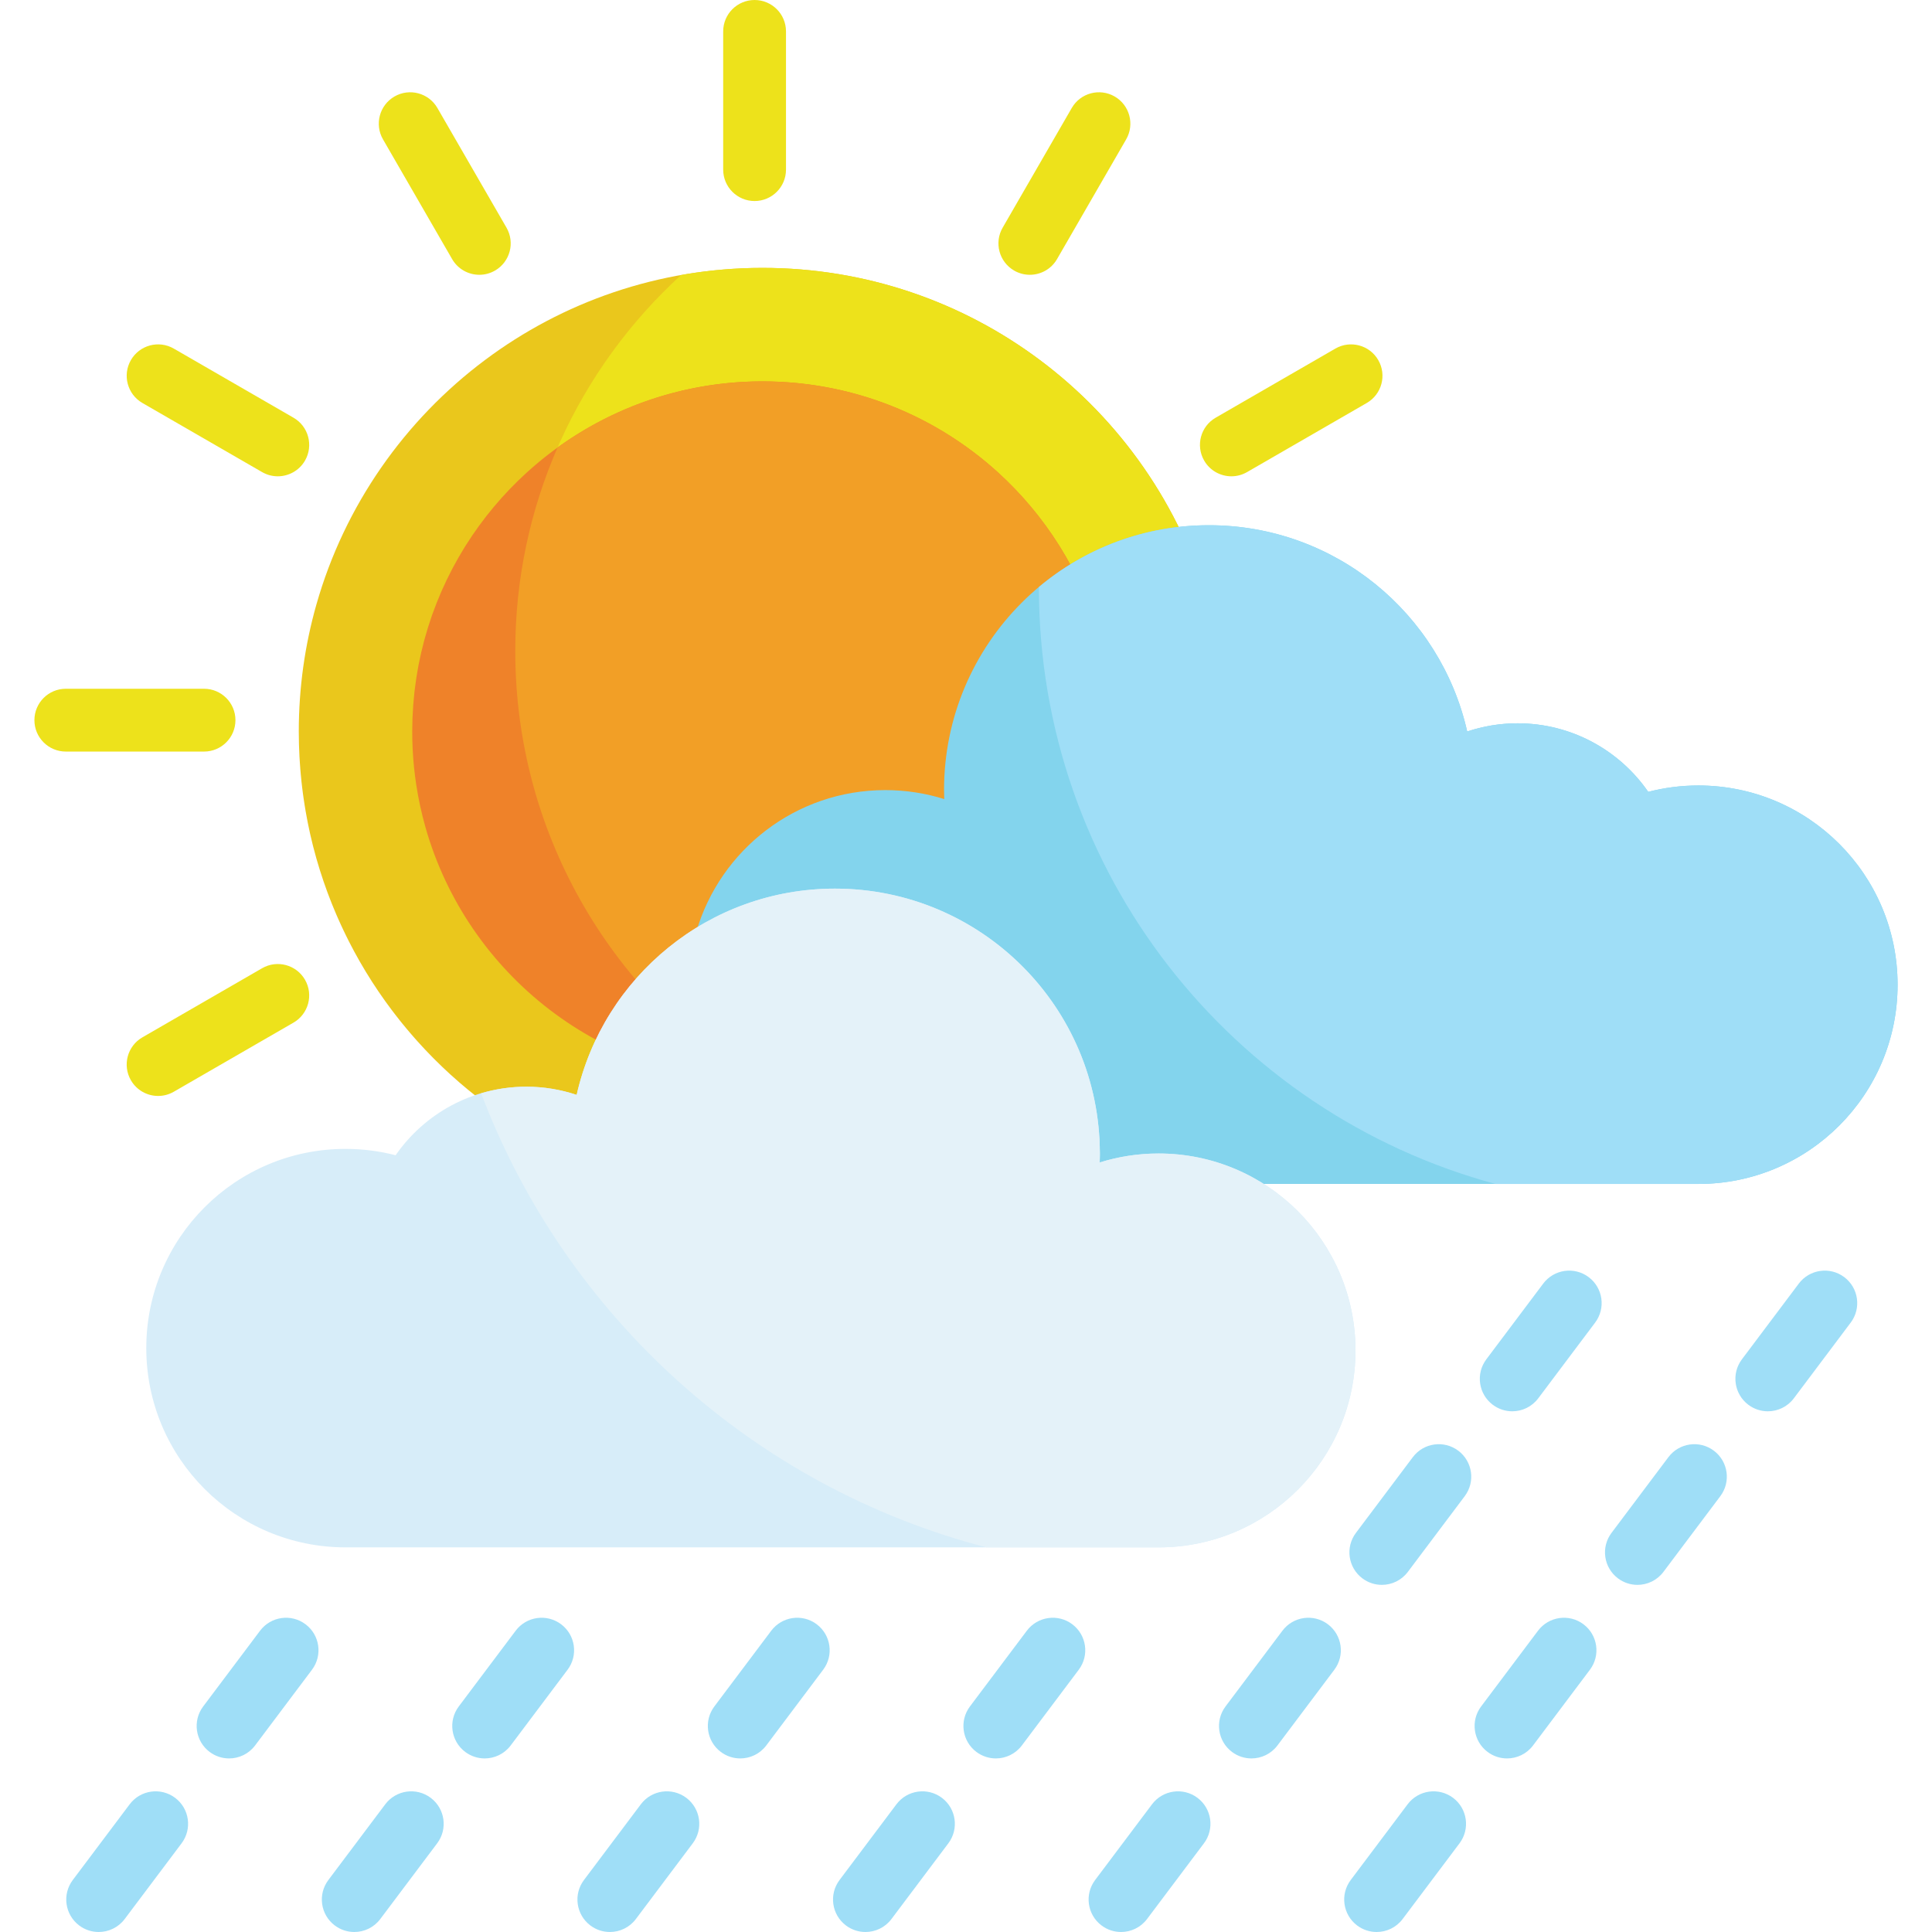
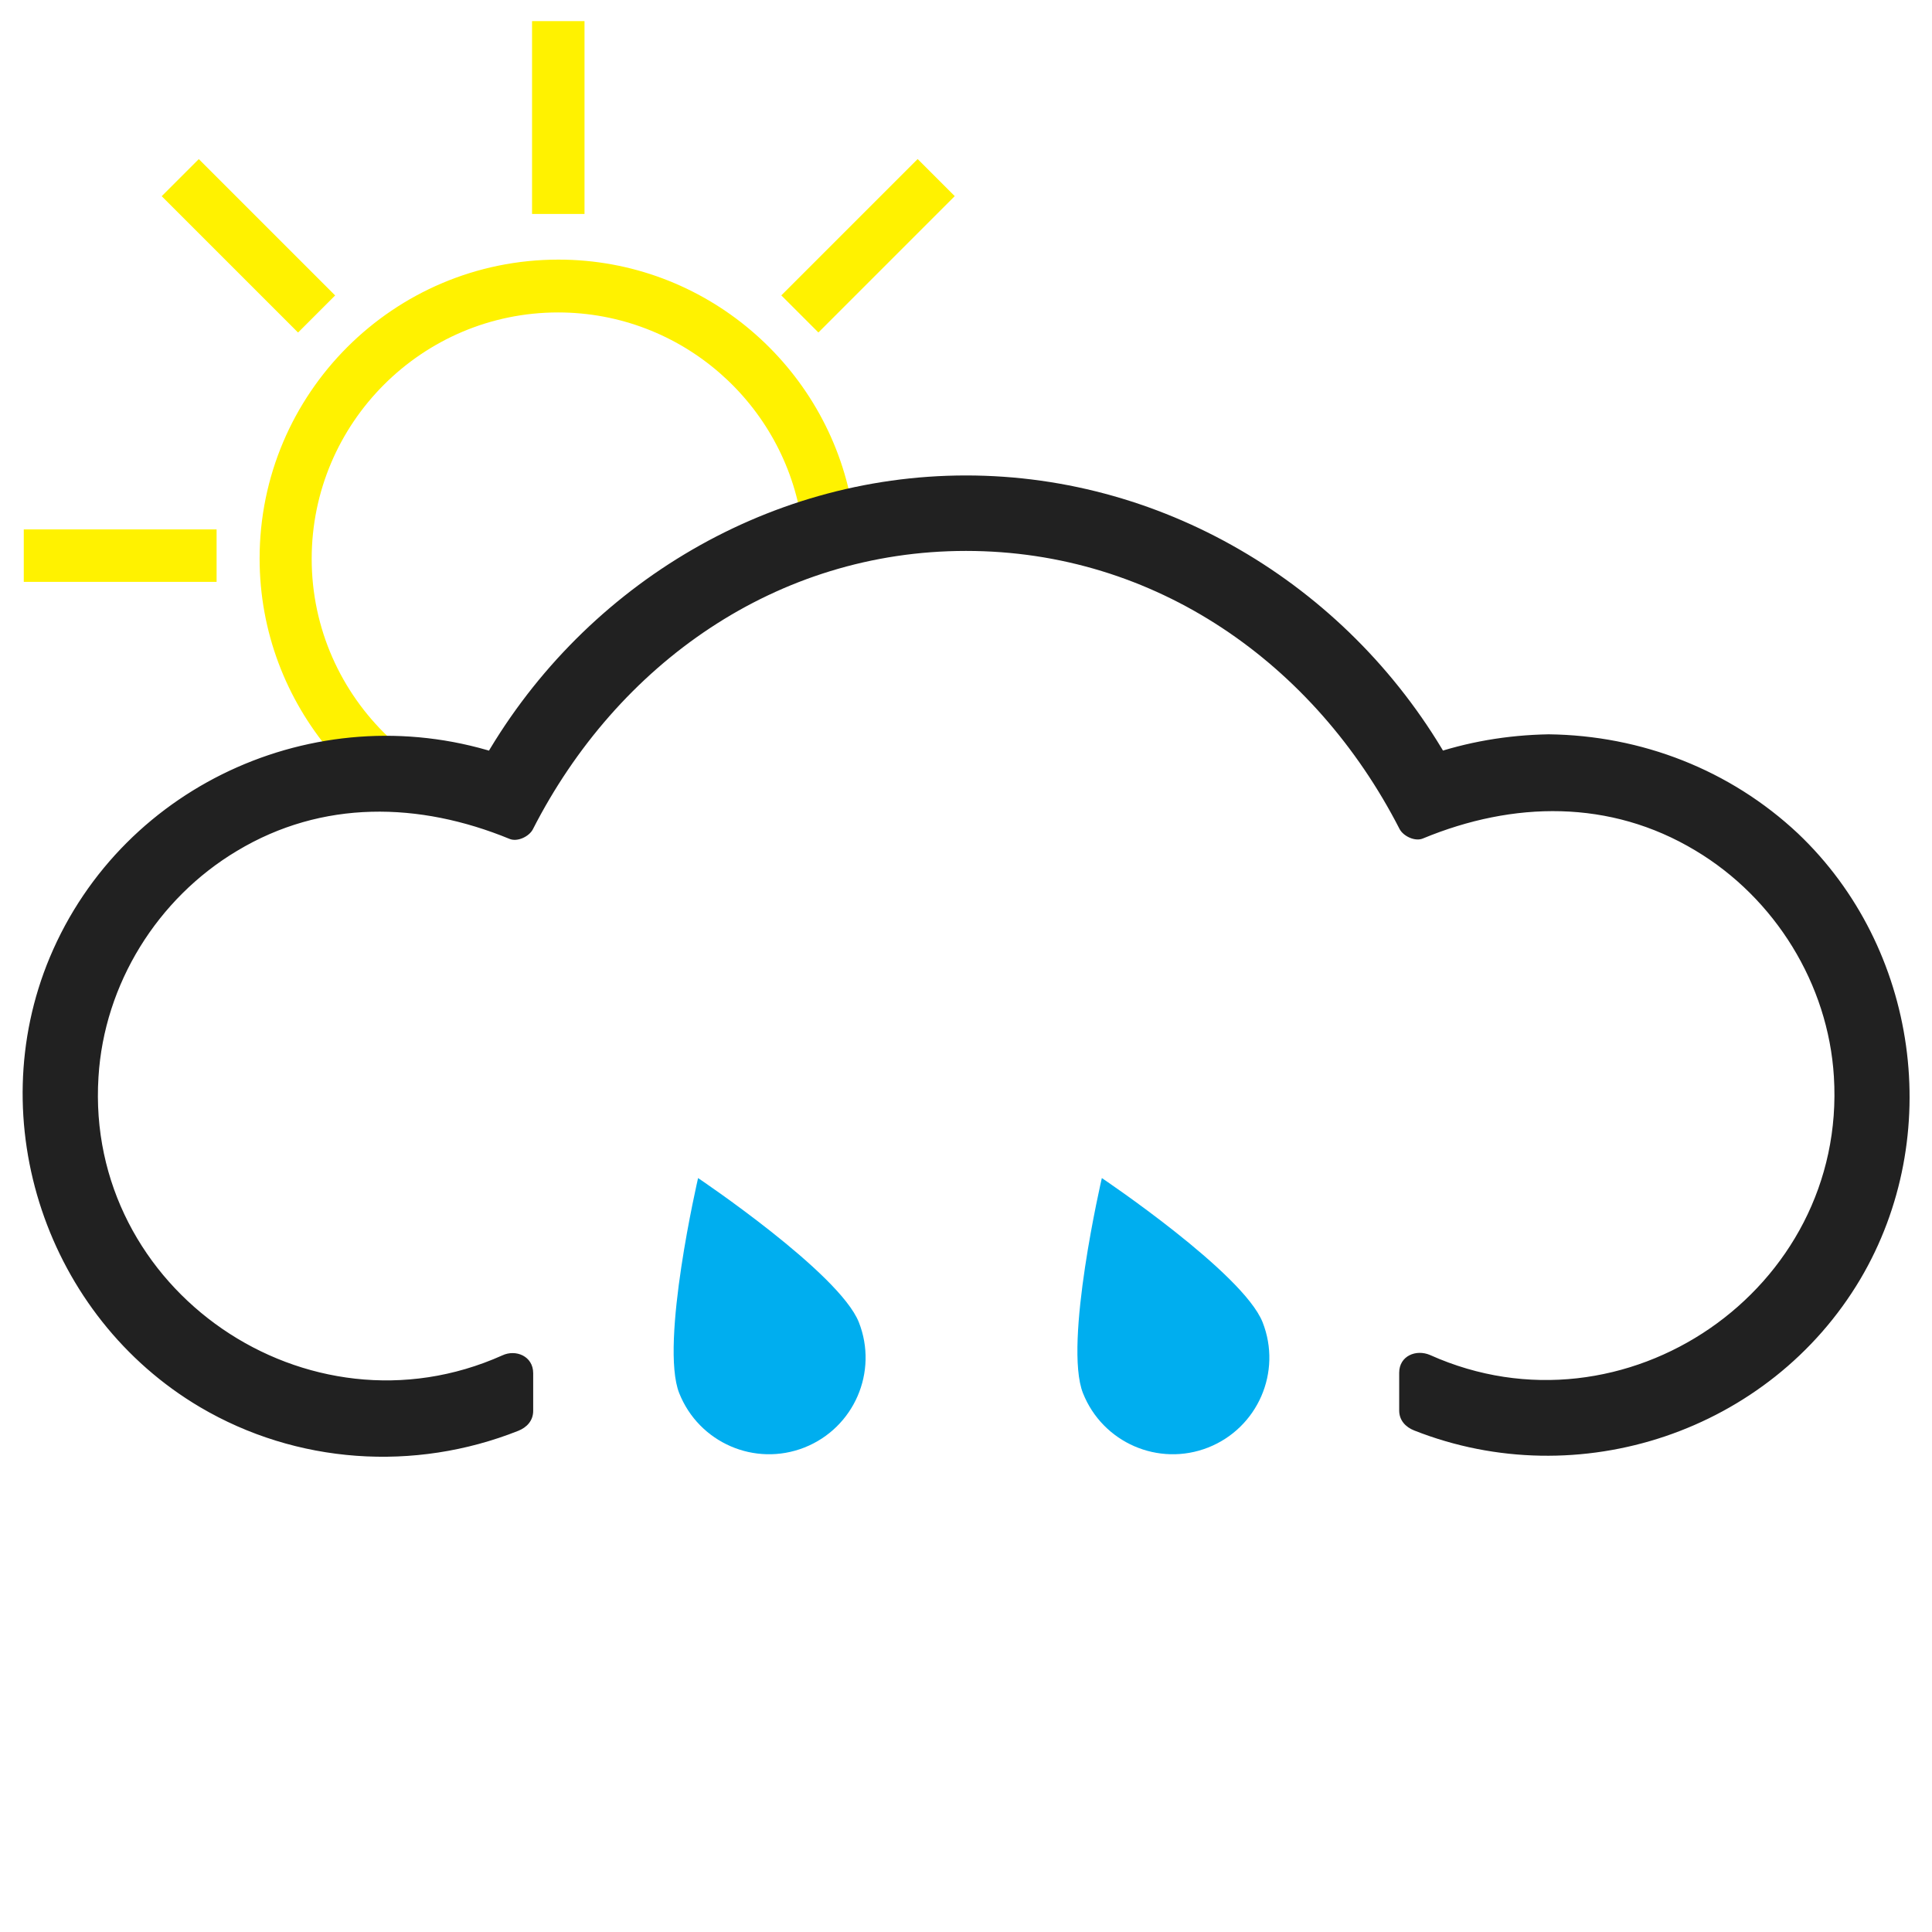
<svg xmlns="http://www.w3.org/2000/svg" version="1.1" id="Layer_1" x="0px" y="0px" viewBox="0 0 512 512" style="enable-background:new 0 0 512 512;" xml:space="preserve">
-   <g>
-     <path style="fill:#EDE21B;" d="M199.973,53.275c-4.595,0-8.321-3.727-8.321-8.322V8.322c0-4.596,3.726-8.322,8.321-8.322   c4.596,0,8.323,3.727,8.323,8.322v36.631C208.296,49.548,204.569,53.275,199.973,53.275z" />
-     <path style="fill:#EDE21B;" d="M127.029,72.822c-2.876,0-5.673-1.493-7.214-4.163L101.5,36.937   c-2.299-3.98-0.934-9.071,3.046-11.369c3.981-2.295,9.072-0.931,11.368,3.047l18.314,31.722c2.299,3.981,0.935,9.071-3.046,11.369   C129.873,72.462,128.442,72.822,127.029,72.822z" />
-     <path style="fill:#EDE21B;" d="M73.611,126.225c-1.412,0-2.843-0.359-4.153-1.117l-31.72-18.314   c-3.98-2.299-5.345-7.389-3.046-11.368c2.299-3.98,7.387-5.346,11.368-3.045l31.721,18.314c3.98,2.299,5.345,7.387,3.046,11.368   C79.285,124.733,76.488,126.225,73.611,126.225z" />
-     <path style="fill:#EDE21B;" d="M54.073,199.173H17.442c-4.595,0-8.322-3.727-8.322-8.322s3.727-8.322,8.322-8.322h36.631   c4.595,0,8.322,3.727,8.322,8.322C62.395,195.446,58.668,199.173,54.073,199.173z" />
-     <path style="fill:#EDE21B;" d="M41.905,290.438c-2.877,0-5.673-1.492-7.215-4.162c-2.299-3.98-0.934-9.071,3.046-11.368   l31.72-18.314c3.981-2.301,9.071-0.934,11.369,3.045c2.299,3.981,0.934,9.071-3.046,11.368l-31.721,18.314   C44.748,290.079,43.317,290.438,41.905,290.438z" />
-     <path style="fill:#EDE21B;" d="M326.331,126.225c-2.877,0-5.674-1.492-7.215-4.162c-2.3-3.981-0.934-9.071,3.046-11.369   l31.723-18.315c3.981-2.295,9.071-0.931,11.368,3.047c2.299,3.98,0.935,9.071-3.046,11.368l-31.722,18.315   C329.174,125.866,327.743,126.225,326.331,126.225z" />
-     <path style="fill:#EDE21B;" d="M272.912,72.822c-1.412,0-2.843-0.36-4.153-1.115c-3.98-2.3-5.345-7.389-3.046-11.369l18.315-31.722   c2.298-3.98,7.387-5.343,11.368-3.047c3.981,2.3,5.345,7.39,3.046,11.369L280.127,68.66   C278.586,71.329,275.789,72.822,272.912,72.822z" />
+   <defs id="defs2135" />
+   <style type="text/css" id="style2114">
+ 	.st0{fill:#FFF200;}
+ 	.st1{fill:#F1F2F2;}
+ 	.st2{fill-rule:evenodd;clip-rule:evenodd;fill:#00AEEF;}
+ </style>
+   <g id="XMLID_243_">
+     <g id="XMLID_263_">
+       <rect id="XMLID_269_" x="141" y="5.6" class="st0" width="13.9" height="51.1" />
+       <rect id="XMLID_268_" x="223.1" y="39.6" transform="matrix(0.7071 0.7071 -0.7071 0.7071 113.4376 -143.6061)" class="st0" width="13.9" height="51.1" />
+       <rect id="XMLID_267_" x="40.3" y="58.2" transform="matrix(0.7071 0.7071 -0.7071 0.7071 65.3387 -27.4852)" class="st0" width="51.1" height="13.9" />
+       <rect id="XMLID_266_" x="6.3" y="140.3" class="st0" width="51.1" height="13.9" />
+       <g id="XMLID_264_">
+         <path id="XMLID_265_" class="st0" d="M102.9,195.3c-12.5-11.9-20.3-28.7-20.3-47.2c0-36,29.3-65.3,65.3-65.3     c32.8,0,60,24.3,64.6,55.8c4.3-1.8,8.8-3.3,13.3-4.6C219.2,97,186.8,68.8,148,68.8c-43.7,0-79.2,35.5-79.2,79.2     c0,19.5,7.1,37.3,18.7,51.1C92.5,197.5,97.6,196.2,102.9,195.3z" />
+       </g>
+     </g>
  </g>
-   <path style="fill:#EAC71C;" d="M289.985,279.681c0.455-0.468,0.909-0.933,1.357-1.408c0.284-0.299,0.563-0.603,0.844-0.907  c0.423-0.455,0.842-0.913,1.257-1.375c0.287-0.319,0.571-0.641,0.856-0.962c0.4-0.457,0.798-0.915,1.193-1.378  c0.284-0.332,0.565-0.663,0.845-0.999c0.386-0.463,0.769-0.927,1.148-1.395c0.276-0.34,0.552-0.679,0.824-1.021  c0.38-0.478,0.752-0.961,1.124-1.442c0.261-0.338,0.524-0.677,0.783-1.019c0.379-0.503,0.749-1.009,1.122-1.519  c0.241-0.329,0.483-0.656,0.721-0.987c0.396-0.553,0.783-1.113,1.169-1.674c0.202-0.294,0.409-0.583,0.609-0.877  c0.501-0.741,0.992-1.487,1.477-2.237c0.077-0.12,0.159-0.24,0.237-0.36c0.561-0.872,1.108-1.753,1.648-2.641  c0.164-0.272,0.323-0.549,0.485-0.824c0.369-0.617,0.737-1.237,1.095-1.862c0.199-0.352,0.393-0.705,0.591-1.056  c0.31-0.557,0.621-1.112,0.922-1.674c0.208-0.384,0.409-0.772,0.612-1.16c0.283-0.537,0.561-1.073,0.837-1.615  c0.203-0.401,0.402-0.807,0.601-1.21c0.264-0.535,0.525-1.071,0.781-1.611c0.196-0.413,0.388-0.826,0.58-1.241  c0.247-0.539,0.493-1.079,0.735-1.623c0.185-0.419,0.369-0.837,0.551-1.26c0.237-0.551,0.467-1.103,0.695-1.658  c0.172-0.418,0.345-0.834,0.513-1.256c0.228-0.569,0.45-1.144,0.669-1.72c0.157-0.41,0.314-0.815,0.467-1.227  c0.227-0.611,0.442-1.226,0.658-1.843c0.134-0.379,0.271-0.755,0.401-1.138c0.244-0.715,0.477-1.438,0.708-2.162  c0.091-0.285,0.188-0.568,0.278-0.852c0.314-1.01,0.616-2.022,0.906-3.042c0.066-0.232,0.125-0.469,0.19-0.701  c0.217-0.79,0.434-1.582,0.638-2.378c0.097-0.381,0.185-0.762,0.279-1.143c0.161-0.655,0.322-1.31,0.472-1.971  c0.097-0.426,0.187-0.856,0.28-1.283c0.134-0.62,0.268-1.239,0.392-1.863c0.09-0.449,0.174-0.899,0.259-1.349  c0.114-0.608,0.227-1.219,0.332-1.83c0.08-0.461,0.156-0.922,0.229-1.383c0.098-0.61,0.194-1.22,0.282-1.833  c0.068-0.465,0.133-0.928,0.196-1.396c0.083-0.616,0.159-1.235,0.233-1.854c0.055-0.466,0.11-0.927,0.158-1.394  c0.068-0.634,0.128-1.267,0.186-1.902c0.042-0.456,0.084-0.911,0.122-1.369c0.052-0.663,0.096-1.326,0.138-1.994  c0.028-0.431,0.059-0.863,0.082-1.295c0.039-0.738,0.066-1.476,0.092-2.216c0.013-0.366,0.032-0.73,0.042-1.097  c0.029-1.106,0.046-2.217,0.046-3.33c0-11.664-1.625-22.95-4.662-33.638c-7.452-26.242-23.406-48.904-44.696-64.825  c-20.499-15.333-45.949-24.41-73.517-24.41h-0.001l0,0c-27.568,0-53.017,9.077-73.518,24.41  c-21.289,15.921-37.243,38.583-44.696,64.825c-3.035,10.69-4.661,21.975-4.661,33.638c0,1.113,0.016,2.223,0.046,3.33  c0.01,0.368,0.028,0.733,0.042,1.097c0.025,0.74,0.053,1.478,0.093,2.216c0.023,0.432,0.054,0.864,0.082,1.295  c0.042,0.667,0.085,1.331,0.138,1.994c0.037,0.458,0.08,0.913,0.122,1.369c0.058,0.636,0.116,1.269,0.186,1.902  c0.049,0.467,0.103,0.928,0.158,1.394c0.072,0.618,0.151,1.237,0.232,1.854c0.063,0.467,0.128,0.931,0.197,1.396  c0.089,0.613,0.183,1.223,0.281,1.833c0.075,0.461,0.15,0.922,0.229,1.383c0.106,0.611,0.218,1.222,0.333,1.83  c0.085,0.45,0.169,0.9,0.259,1.349c0.124,0.624,0.257,1.243,0.39,1.863c0.094,0.427,0.183,0.857,0.28,1.283  c0.151,0.66,0.311,1.316,0.471,1.971c0.094,0.381,0.182,0.763,0.279,1.143c0.203,0.796,0.421,1.589,0.64,2.378  c0.065,0.233,0.123,0.469,0.188,0.701c0.29,1.02,0.593,2.032,0.907,3.042c0.089,0.284,0.185,0.567,0.278,0.852  c0.23,0.724,0.464,1.447,0.707,2.162c0.13,0.382,0.268,0.759,0.401,1.138c0.216,0.616,0.432,1.232,0.658,1.843  c0.153,0.412,0.311,0.817,0.468,1.227c0.218,0.574,0.44,1.15,0.668,1.72c0.167,0.423,0.34,0.838,0.514,1.256  c0.228,0.555,0.458,1.107,0.695,1.658c0.182,0.423,0.366,0.84,0.552,1.26c0.241,0.544,0.485,1.084,0.734,1.623  c0.19,0.416,0.383,0.829,0.579,1.241c0.256,0.54,0.517,1.077,0.781,1.611c0.2,0.403,0.397,0.809,0.602,1.21  c0.274,0.541,0.556,1.078,0.836,1.615c0.203,0.387,0.406,0.776,0.612,1.16c0.302,0.56,0.612,1.117,0.923,1.674  c0.197,0.352,0.389,0.705,0.591,1.056c0.357,0.625,0.725,1.245,1.095,1.862c0.162,0.275,0.321,0.552,0.486,0.824  c0.538,0.887,1.086,1.769,1.646,2.641c0.076,0.12,0.159,0.24,0.237,0.36c0.485,0.751,0.977,1.497,1.477,2.237  c0.201,0.294,0.408,0.584,0.609,0.877c0.386,0.559,0.774,1.121,1.17,1.674c0.237,0.331,0.479,0.658,0.721,0.987  c0.372,0.51,0.743,1.015,1.122,1.519c0.258,0.342,0.521,0.681,0.782,1.019c0.371,0.482,0.744,0.965,1.123,1.442  c0.273,0.342,0.548,0.681,0.824,1.021c0.381,0.468,0.763,0.933,1.149,1.395c0.28,0.337,0.561,0.667,0.845,0.999  c0.394,0.464,0.792,0.921,1.194,1.378c0.284,0.321,0.567,0.642,0.855,0.962c0.415,0.463,0.836,0.92,1.256,1.375  c0.282,0.302,0.561,0.607,0.847,0.907c0.446,0.474,0.901,0.94,1.355,1.408c0.268,0.273,0.532,0.551,0.802,0.822  c0.513,0.514,1.033,1.022,1.553,1.527c0.219,0.214,0.435,0.429,0.655,0.641c0.744,0.712,1.496,1.416,2.258,2.109  c0.002,0.001,0.004,0.003,0.006,0.005c0.778,0.707,1.565,1.405,2.36,2.092c0.022,0.016,0.039,0.032,0.06,0.052l0.018,0.015  c5.496,4.74,11.423,9,17.705,12.718l0.081,0.058c0.154,0.092,0.314,0.179,0.469,0.269c0.826,0.482,1.658,0.956,2.494,1.42  c0.222,0.123,0.441,0.25,0.664,0.372c1.048,0.57,2.105,1.128,3.171,1.67c0.25,0.127,0.502,0.248,0.753,0.374  c0.839,0.421,1.686,0.831,2.536,1.234c0.328,0.154,0.655,0.307,0.984,0.458c0.9,0.416,1.807,0.82,2.719,1.214  c0.203,0.088,0.406,0.181,0.611,0.266c1.107,0.471,2.222,0.924,3.346,1.364c0.281,0.111,0.565,0.215,0.847,0.323  c0.871,0.333,1.747,0.655,2.627,0.969c0.341,0.12,0.684,0.243,1.027,0.362c0.977,0.338,1.959,0.664,2.947,0.978  c0.18,0.057,0.356,0.117,0.537,0.173c1.16,0.364,2.328,0.706,3.501,1.035c0.311,0.086,0.623,0.167,0.935,0.253  c0.896,0.244,1.797,0.477,2.703,0.7c0.355,0.086,0.712,0.176,1.069,0.261c1.058,0.25,2.122,0.489,3.191,0.714  c0.143,0.029,0.284,0.063,0.426,0.09c1.206,0.25,2.417,0.474,3.637,0.686c0.337,0.06,0.673,0.113,1.01,0.169  c0.922,0.153,1.847,0.295,2.776,0.427c0.366,0.053,0.731,0.106,1.097,0.153c1.155,0.155,2.317,0.296,3.483,0.417  c0.084,0.01,0.165,0.022,0.247,0.028c1.247,0.128,2.499,0.231,3.755,0.319c0.359,0.026,0.721,0.047,1.08,0.069  c0.945,0.061,1.893,0.108,2.843,0.146c0.372,0.015,0.741,0.031,1.114,0.042c1.272,0.04,2.547,0.067,3.829,0.067l0,0h0.001  c1.281,0,2.557-0.026,3.829-0.067c0.372-0.011,0.742-0.027,1.113-0.042c0.951-0.038,1.898-0.085,2.844-0.146  c0.359-0.021,0.72-0.042,1.079-0.069c1.257-0.088,2.509-0.191,3.755-0.319c0.083-0.008,0.165-0.019,0.247-0.028  c1.167-0.12,2.328-0.262,3.484-0.416c0.367-0.047,0.733-0.101,1.098-0.154c0.928-0.132,1.854-0.275,2.777-0.427  c0.337-0.056,0.673-0.11,1.01-0.169c1.218-0.211,2.43-0.436,3.636-0.686c0.143-0.027,0.284-0.061,0.426-0.09  c1.07-0.225,2.133-0.465,3.192-0.714c0.357-0.085,0.713-0.175,1.069-0.261c0.905-0.224,1.806-0.457,2.704-0.7  c0.311-0.086,0.623-0.167,0.933-0.253c1.175-0.329,2.342-0.671,3.501-1.035c0.181-0.056,0.357-0.116,0.538-0.173  c0.987-0.314,1.971-0.641,2.947-0.978c0.342-0.119,0.685-0.242,1.027-0.362c0.88-0.314,1.755-0.637,2.627-0.969  c0.283-0.108,0.565-0.212,0.847-0.323c1.123-0.439,2.239-0.891,3.345-1.362c0.205-0.088,0.41-0.181,0.614-0.268  c0.912-0.395,1.817-0.8,2.717-1.214c0.329-0.152,0.656-0.303,0.984-0.458c0.851-0.402,1.696-0.814,2.536-1.234  c0.25-0.125,0.503-0.247,0.752-0.374c1.067-0.542,2.124-1.099,3.172-1.67c0.223-0.122,0.442-0.248,0.664-0.372  c0.837-0.465,1.668-0.938,2.493-1.42c0.156-0.09,0.315-0.176,0.471-0.269l0.081-0.058c6.282-3.718,12.207-7.978,17.705-12.718  l0.019-0.015c0.019-0.019,0.038-0.035,0.058-0.052c0.796-0.688,1.583-1.385,2.36-2.092c0.002-0.002,0.004-0.004,0.008-0.005  c0.76-0.694,1.513-1.397,2.258-2.109c0.22-0.211,0.436-0.426,0.655-0.641c0.521-0.506,1.041-1.013,1.553-1.527  C289.453,280.231,289.718,279.954,289.985,279.681z" />
-   <path style="fill:#EDE21B;" d="M275.57,95.404c-20.499-15.333-45.949-24.41-73.517-24.41h-0.001l0,0  c-7.356,0-14.559,0.651-21.559,1.891c-26.998,24.662-43.937,60.152-43.937,99.601c0,68.002,50.332,124.239,115.773,133.516  c0.36-0.162,0.725-0.319,1.084-0.484c0.329-0.152,0.656-0.303,0.984-0.458c0.851-0.402,1.696-0.814,2.536-1.234  c0.25-0.125,0.503-0.247,0.752-0.374c1.067-0.542,2.124-1.099,3.172-1.67c0.223-0.122,0.442-0.248,0.664-0.372  c0.837-0.465,1.668-0.938,2.493-1.42c0.156-0.09,0.315-0.176,0.471-0.269l0.081-0.058c6.282-3.718,12.207-7.978,17.705-12.718  l0.019-0.015c0.019-0.019,0.038-0.035,0.058-0.052c0.796-0.688,1.583-1.385,2.36-2.092c0.002-0.002,0.004-0.004,0.008-0.005  c0.76-0.694,1.513-1.397,2.258-2.109c0.22-0.211,0.436-0.426,0.655-0.641c0.521-0.506,1.041-1.013,1.553-1.527  c0.27-0.271,0.535-0.549,0.801-0.822c0.455-0.468,0.909-0.933,1.357-1.408c0.284-0.299,0.563-0.603,0.844-0.907  c0.423-0.455,0.842-0.913,1.257-1.375c0.287-0.319,0.571-0.641,0.856-0.962c0.4-0.457,0.798-0.915,1.193-1.378  c0.284-0.332,0.565-0.663,0.845-0.999c0.386-0.463,0.769-0.927,1.148-1.395c0.276-0.34,0.552-0.679,0.824-1.021  c0.38-0.478,0.752-0.961,1.124-1.442c0.261-0.338,0.524-0.677,0.783-1.019c0.379-0.503,0.749-1.009,1.122-1.519  c0.241-0.329,0.483-0.656,0.721-0.987c0.396-0.553,0.783-1.113,1.169-1.674c0.202-0.294,0.409-0.583,0.609-0.877  c0.501-0.741,0.992-1.487,1.477-2.237c0.077-0.12,0.159-0.24,0.237-0.36c0.561-0.872,1.108-1.753,1.648-2.641  c0.164-0.272,0.323-0.549,0.485-0.824c0.369-0.617,0.737-1.237,1.095-1.862c0.199-0.352,0.393-0.705,0.591-1.056  c0.31-0.557,0.621-1.112,0.922-1.674c0.208-0.384,0.409-0.772,0.612-1.16c0.283-0.537,0.561-1.073,0.837-1.615  c0.203-0.401,0.402-0.807,0.601-1.21c0.264-0.535,0.525-1.071,0.781-1.611c0.196-0.413,0.388-0.826,0.58-1.241  c0.247-0.539,0.493-1.079,0.735-1.623c0.185-0.419,0.369-0.837,0.551-1.26c0.237-0.551,0.467-1.103,0.695-1.658  c0.172-0.418,0.345-0.834,0.513-1.256c0.228-0.569,0.45-1.144,0.669-1.72c0.157-0.41,0.314-0.815,0.467-1.227  c0.227-0.611,0.442-1.226,0.658-1.843c0.134-0.379,0.271-0.755,0.401-1.138c0.244-0.715,0.477-1.438,0.708-2.162  c0.091-0.285,0.188-0.568,0.277-0.852c0.314-1.01,0.616-2.022,0.906-3.042c0.066-0.232,0.125-0.469,0.19-0.701  c0.217-0.79,0.433-1.582,0.638-2.378c0.097-0.381,0.185-0.762,0.279-1.143c0.161-0.655,0.322-1.31,0.472-1.971  c0.097-0.426,0.187-0.856,0.28-1.283c0.134-0.62,0.268-1.239,0.392-1.863c0.09-0.449,0.174-0.899,0.259-1.349  c0.114-0.608,0.227-1.219,0.332-1.83c0.08-0.461,0.156-0.922,0.229-1.383c0.098-0.61,0.194-1.22,0.282-1.833  c0.068-0.465,0.133-0.928,0.196-1.396c0.083-0.616,0.159-1.235,0.233-1.854c0.055-0.466,0.11-0.927,0.158-1.394  c0.068-0.634,0.128-1.267,0.186-1.902c0.042-0.456,0.084-0.911,0.122-1.369c0.052-0.663,0.096-1.326,0.138-1.994  c0.028-0.431,0.059-0.863,0.082-1.295c0.039-0.738,0.066-1.476,0.092-2.216c0.013-0.366,0.032-0.73,0.042-1.097  c0.029-1.106,0.046-2.217,0.046-3.33c0-11.664-1.625-22.95-4.662-33.638C312.814,133.987,296.86,111.326,275.57,95.404z" />
-   <path style="fill:#EF8229;" d="M294.796,190.677c-0.009-0.265-0.019-0.528-0.029-0.793c-0.09-2.115-0.25-4.21-0.478-6.287  c-0.028-0.256-0.058-0.513-0.089-0.77c-0.245-2.075-0.559-4.127-0.94-6.156c-0.045-0.247-0.094-0.496-0.142-0.74  c-0.396-2.028-0.859-4.029-1.387-6.006c-0.063-0.24-0.127-0.477-0.193-0.713c-0.543-1.975-1.148-3.922-1.816-5.841  c-0.079-0.228-0.159-0.455-0.24-0.682c-0.684-1.915-1.426-3.8-2.23-5.655c-0.094-0.217-0.188-0.432-0.285-0.651  c-0.817-1.847-1.692-3.663-2.623-5.446c-0.11-0.209-0.218-0.416-0.33-0.625c-0.944-1.773-1.944-3.511-2.998-5.214  c-0.124-0.2-0.25-0.404-0.378-0.606c-4.464-7.092-9.858-13.536-16.016-19.161l-0.013-0.013c-0.022-0.019-0.044-0.04-0.067-0.059  c-0.25-0.229-0.506-0.453-0.758-0.678c-0.284-0.253-0.566-0.509-0.853-0.757c-0.265-0.229-0.534-0.456-0.801-0.683  c-0.283-0.24-0.563-0.481-0.849-0.719c-0.272-0.227-0.55-0.447-0.825-0.672c-0.285-0.23-0.567-0.46-0.853-0.688  c-0.283-0.223-0.566-0.441-0.851-0.658c-0.287-0.223-0.573-0.444-0.864-0.663c-0.289-0.219-0.579-0.431-0.869-0.646  c-0.29-0.213-0.582-0.426-0.874-0.638c-0.294-0.211-0.591-0.42-0.886-0.627c-0.296-0.208-0.594-0.415-0.891-0.616  c-0.298-0.204-0.597-0.407-0.895-0.606c-0.304-0.202-0.609-0.402-0.915-0.601c-0.3-0.197-0.602-0.392-0.906-0.583  c-0.309-0.196-0.62-0.387-0.93-0.58c-0.305-0.189-0.61-0.376-0.917-0.56c-0.317-0.189-0.636-0.376-0.954-0.563  c-0.307-0.18-0.612-0.359-0.92-0.536c-0.326-0.184-0.652-0.365-0.98-0.546c-0.308-0.171-0.615-0.342-0.926-0.511  c-0.333-0.18-0.669-0.355-1.005-0.529c-0.308-0.161-0.615-0.324-0.925-0.482c-0.347-0.177-0.699-0.349-1.051-0.521  c-0.3-0.151-0.602-0.3-0.907-0.446c-0.375-0.18-0.754-0.353-1.133-0.529c-0.284-0.132-0.564-0.266-0.849-0.394  c-0.477-0.214-0.957-0.422-1.438-0.628c-0.189-0.083-0.379-0.168-0.569-0.248c-0.665-0.283-1.335-0.555-2.009-0.821  c-0.259-0.103-0.522-0.2-0.783-0.299c-0.425-0.165-0.849-0.33-1.278-0.487c-0.293-0.106-0.589-0.209-0.883-0.314  c-0.398-0.142-0.795-0.285-1.197-0.422c-0.31-0.105-0.625-0.205-0.937-0.309c-0.388-0.127-0.777-0.256-1.167-0.38  c-0.322-0.101-0.644-0.196-0.967-0.293c-0.385-0.116-0.771-0.234-1.158-0.344c-0.329-0.095-0.658-0.186-0.99-0.276  c-0.385-0.109-0.772-0.213-1.16-0.314c-0.335-0.087-0.669-0.171-1.005-0.255c-0.388-0.097-0.777-0.194-1.165-0.285  c-0.338-0.08-0.676-0.157-1.013-0.233c-0.393-0.086-0.785-0.173-1.18-0.256c-0.339-0.07-0.68-0.14-1.021-0.208  c-0.396-0.079-0.792-0.155-1.189-0.227c-0.342-0.066-0.683-0.128-1.027-0.187c-0.401-0.068-0.805-0.134-1.208-0.2  c-0.34-0.054-0.682-0.109-1.024-0.159c-0.411-0.06-0.822-0.116-1.235-0.173c-0.338-0.045-0.676-0.09-1.014-0.132  c-0.421-0.053-0.84-0.099-1.262-0.143c-0.338-0.038-0.672-0.076-1.01-0.111c-0.429-0.043-0.863-0.076-1.294-0.114  c-0.33-0.027-0.657-0.059-0.989-0.082c-0.455-0.035-0.911-0.062-1.366-0.088c-0.311-0.017-0.62-0.04-0.931-0.056  c-0.508-0.023-1.018-0.041-1.527-0.057c-0.261-0.009-0.522-0.023-0.784-0.027c-0.769-0.019-1.539-0.029-2.312-0.029h-0.014l0,0l0,0  c-0.005,0-0.009,0-0.009,0c-0.779,0-1.548,0.01-2.316,0.029c-0.262,0.005-0.523,0.019-0.785,0.027  c-0.51,0.016-1.02,0.033-1.527,0.057c-0.312,0.016-0.621,0.039-0.93,0.056c-0.456,0.026-0.913,0.053-1.367,0.088  c-0.33,0.023-0.658,0.055-0.989,0.082c-0.431,0.038-0.864,0.071-1.294,0.114c-0.338,0.033-0.673,0.072-1.01,0.111  c-0.422,0.044-0.841,0.09-1.261,0.143c-0.34,0.042-0.678,0.087-1.015,0.132c-0.413,0.057-0.824,0.114-1.233,0.173  c-0.343,0.052-0.685,0.106-1.025,0.159c-0.403,0.066-0.807,0.131-1.208,0.2c-0.343,0.059-0.685,0.122-1.026,0.187  c-0.398,0.072-0.794,0.148-1.19,0.227c-0.34,0.068-0.682,0.138-1.021,0.208c-0.394,0.083-0.786,0.17-1.179,0.256  c-0.339,0.076-0.677,0.153-1.013,0.233c-0.389,0.091-0.779,0.188-1.166,0.285c-0.336,0.084-0.67,0.168-1.004,0.255  c-0.388,0.101-0.776,0.205-1.16,0.314c-0.331,0.09-0.662,0.182-0.991,0.276c-0.386,0.111-0.773,0.228-1.157,0.344  c-0.323,0.098-0.646,0.193-0.967,0.293c-0.39,0.123-0.78,0.252-1.167,0.38c-0.313,0.103-0.627,0.203-0.938,0.309  c-0.401,0.138-0.799,0.281-1.197,0.422c-0.294,0.105-0.591,0.208-0.883,0.314c-0.428,0.157-0.853,0.323-1.278,0.487  c-0.26,0.1-0.523,0.197-0.784,0.299c-0.673,0.266-1.342,0.538-2.008,0.821c-0.191,0.081-0.38,0.166-0.57,0.248  c-0.48,0.207-0.961,0.414-1.437,0.628c-0.285,0.128-0.565,0.261-0.848,0.394c-0.379,0.176-0.757,0.35-1.135,0.529  c-0.303,0.146-0.606,0.297-0.909,0.446c-0.35,0.172-0.699,0.343-1.047,0.521c-0.311,0.157-0.618,0.322-0.928,0.483  c-0.335,0.175-0.669,0.35-1.003,0.528c-0.311,0.168-0.618,0.339-0.926,0.511c-0.328,0.182-0.654,0.362-0.98,0.546  c-0.308,0.176-0.613,0.356-0.92,0.536c-0.318,0.187-0.637,0.374-0.953,0.563c-0.308,0.185-0.612,0.372-0.919,0.56  c-0.31,0.193-0.621,0.384-0.929,0.58c-0.303,0.191-0.606,0.386-0.907,0.583c-0.305,0.199-0.61,0.399-0.914,0.601  c-0.299,0.2-0.598,0.401-0.896,0.606c-0.297,0.202-0.595,0.409-0.891,0.616c-0.296,0.208-0.593,0.416-0.886,0.627  c-0.291,0.212-0.583,0.425-0.874,0.638c-0.29,0.214-0.581,0.428-0.87,0.649c-0.288,0.217-0.574,0.438-0.861,0.657  c-0.285,0.221-0.57,0.439-0.852,0.663c-0.287,0.228-0.57,0.458-0.853,0.688c-0.275,0.225-0.553,0.445-0.825,0.672  c-0.286,0.238-0.566,0.479-0.849,0.719c-0.267,0.227-0.536,0.454-0.8,0.683c-0.288,0.248-0.57,0.504-0.854,0.757  c-0.253,0.225-0.51,0.449-0.758,0.678c-0.023,0.019-0.045,0.039-0.067,0.059l-0.012,0.013c-6.158,5.626-11.551,12.071-16.016,19.161  c-0.128,0.2-0.254,0.404-0.379,0.606c-1.053,1.703-2.052,3.44-2.998,5.214c-0.111,0.209-0.221,0.416-0.33,0.625  c-0.931,1.783-1.807,3.6-2.623,5.446c-0.096,0.218-0.19,0.433-0.285,0.651c-0.802,1.854-1.547,3.74-2.229,5.655  c-0.081,0.227-0.16,0.454-0.241,0.682c-0.667,1.918-1.274,3.866-1.816,5.841c-0.065,0.237-0.129,0.473-0.193,0.713  c-0.527,1.977-0.99,3.979-1.386,6.006c-0.048,0.245-0.096,0.493-0.143,0.74c-0.381,2.029-0.694,4.081-0.939,6.156  c-0.031,0.256-0.06,0.514-0.088,0.77c-0.229,2.077-0.388,4.172-0.478,6.287c-0.012,0.265-0.023,0.528-0.03,0.793  c-0.035,1.058-0.061,2.122-0.061,3.191c0,3.204,0.162,6.368,0.479,9.488c0.159,1.56,0.356,3.107,0.591,4.645  c0.588,3.839,1.41,7.601,2.451,11.272c11.048,38.903,46.838,67.398,89.283,67.398l0,0l0,0c42.444,0,78.234-28.495,89.283-67.398  c1.042-3.67,1.864-7.433,2.451-11.272c0.233-1.538,0.43-3.085,0.591-4.645c0.316-3.12,0.479-6.285,0.479-9.488  C294.857,192.798,294.831,191.735,294.796,190.677z" />
-   <path style="fill:#F29F26;" d="M294.766,189.883c-0.09-2.115-0.25-4.21-0.478-6.287c-0.028-0.256-0.058-0.513-0.089-0.77  c-0.245-2.075-0.559-4.127-0.94-6.156c-0.045-0.247-0.094-0.496-0.142-0.74c-0.396-2.028-0.859-4.029-1.386-6.006  c-0.063-0.24-0.127-0.477-0.193-0.713c-0.543-1.975-1.148-3.922-1.816-5.841c-0.079-0.228-0.159-0.455-0.24-0.682  c-0.684-1.915-1.426-3.8-2.23-5.655c-0.094-0.217-0.188-0.432-0.285-0.651c-0.818-1.847-1.692-3.663-2.623-5.446  c-0.11-0.209-0.218-0.416-0.33-0.625c-0.944-1.773-1.944-3.511-2.998-5.214c-0.124-0.2-0.25-0.404-0.378-0.606  c-4.464-7.092-9.858-13.536-16.016-19.161l-0.013-0.013c-0.022-0.019-0.044-0.04-0.067-0.059c-0.25-0.229-0.506-0.453-0.758-0.678  c-0.284-0.253-0.566-0.509-0.853-0.757c-0.265-0.229-0.534-0.456-0.801-0.683c-0.283-0.24-0.563-0.481-0.849-0.719  c-0.272-0.227-0.55-0.447-0.825-0.672c-0.285-0.23-0.567-0.46-0.853-0.688c-0.283-0.223-0.566-0.441-0.851-0.658  c-0.287-0.223-0.573-0.444-0.864-0.663c-0.289-0.219-0.579-0.431-0.869-0.646c-0.29-0.213-0.582-0.426-0.874-0.638  c-0.294-0.211-0.591-0.42-0.886-0.627c-0.296-0.208-0.594-0.415-0.891-0.616c-0.298-0.204-0.597-0.407-0.895-0.606  c-0.304-0.202-0.609-0.402-0.915-0.601c-0.3-0.197-0.602-0.392-0.906-0.583c-0.309-0.196-0.62-0.387-0.93-0.58  c-0.305-0.189-0.61-0.376-0.918-0.56c-0.317-0.189-0.636-0.376-0.954-0.563c-0.307-0.18-0.612-0.359-0.92-0.536  c-0.326-0.184-0.652-0.365-0.98-0.546c-0.308-0.171-0.615-0.342-0.926-0.511c-0.333-0.18-0.669-0.355-1.005-0.529  c-0.308-0.161-0.615-0.324-0.925-0.482c-0.347-0.177-0.699-0.349-1.051-0.521c-0.3-0.151-0.602-0.3-0.907-0.446  c-0.375-0.18-0.754-0.353-1.133-0.529c-0.284-0.132-0.564-0.266-0.849-0.394c-0.477-0.214-0.957-0.422-1.438-0.628  c-0.189-0.083-0.379-0.168-0.569-0.248c-0.665-0.283-1.335-0.555-2.009-0.821c-0.259-0.103-0.522-0.2-0.783-0.299  c-0.425-0.165-0.849-0.33-1.278-0.487c-0.293-0.106-0.589-0.209-0.883-0.314c-0.398-0.142-0.795-0.285-1.197-0.422  c-0.31-0.105-0.625-0.205-0.937-0.309c-0.388-0.127-0.777-0.256-1.167-0.38c-0.322-0.101-0.644-0.196-0.967-0.293  c-0.385-0.116-0.771-0.234-1.158-0.344c-0.329-0.095-0.658-0.186-0.99-0.276c-0.385-0.109-0.772-0.213-1.16-0.314  c-0.335-0.087-0.669-0.171-1.005-0.255c-0.388-0.097-0.777-0.194-1.165-0.285c-0.338-0.08-0.675-0.157-1.013-0.233  c-0.393-0.086-0.785-0.173-1.18-0.256c-0.339-0.07-0.68-0.14-1.021-0.208c-0.396-0.079-0.792-0.155-1.189-0.227  c-0.342-0.066-0.683-0.128-1.027-0.187c-0.401-0.068-0.805-0.134-1.208-0.2c-0.34-0.054-0.682-0.109-1.024-0.159  c-0.411-0.06-0.822-0.116-1.235-0.173c-0.338-0.045-0.676-0.09-1.014-0.132c-0.421-0.053-0.84-0.099-1.262-0.143  c-0.338-0.038-0.672-0.076-1.01-0.111c-0.429-0.043-0.863-0.076-1.294-0.114c-0.33-0.027-0.657-0.059-0.989-0.082  c-0.455-0.035-0.911-0.062-1.366-0.088c-0.311-0.017-0.62-0.04-0.931-0.056c-0.508-0.023-1.018-0.041-1.527-0.057  c-0.261-0.009-0.522-0.023-0.784-0.027c-0.769-0.019-1.539-0.029-2.312-0.029h-0.014l0,0l0,0c-0.005,0-0.009,0-0.009,0  c-0.779,0-1.548,0.01-2.316,0.029c-0.262,0.005-0.523,0.019-0.785,0.027c-0.51,0.016-1.02,0.033-1.527,0.057  c-0.312,0.016-0.621,0.039-0.93,0.056c-0.456,0.026-0.913,0.053-1.367,0.088c-0.33,0.023-0.658,0.055-0.989,0.082  c-0.431,0.038-0.864,0.071-1.294,0.114c-0.338,0.033-0.673,0.072-1.01,0.111c-0.422,0.044-0.841,0.09-1.261,0.143  c-0.34,0.042-0.678,0.087-1.015,0.132c-0.413,0.057-0.824,0.114-1.233,0.173c-0.343,0.052-0.685,0.106-1.025,0.159  c-0.403,0.066-0.807,0.131-1.208,0.2c-0.343,0.059-0.685,0.122-1.026,0.187c-0.398,0.072-0.794,0.148-1.19,0.227  c-0.34,0.068-0.682,0.138-1.021,0.208c-0.394,0.083-0.786,0.17-1.179,0.256c-0.339,0.076-0.677,0.153-1.013,0.233  c-0.389,0.091-0.779,0.188-1.166,0.285c-0.336,0.084-0.67,0.168-1.004,0.255c-0.388,0.101-0.776,0.205-1.16,0.314  c-0.331,0.09-0.662,0.182-0.991,0.276c-0.386,0.111-0.773,0.228-1.157,0.344c-0.323,0.098-0.646,0.193-0.967,0.293  c-0.39,0.123-0.78,0.252-1.167,0.38c-0.313,0.103-0.627,0.203-0.938,0.309c-0.401,0.138-0.799,0.281-1.197,0.422  c-0.294,0.105-0.591,0.208-0.883,0.314c-0.428,0.157-0.853,0.323-1.278,0.487c-0.26,0.1-0.523,0.197-0.784,0.299  c-0.673,0.266-1.342,0.538-2.008,0.821c-0.191,0.081-0.38,0.166-0.57,0.248c-0.48,0.207-0.961,0.414-1.437,0.628  c-0.285,0.128-0.565,0.261-0.848,0.394c-0.379,0.176-0.757,0.35-1.135,0.529c-0.303,0.146-0.606,0.297-0.909,0.446  c-0.35,0.172-0.699,0.343-1.047,0.521c-0.311,0.157-0.618,0.322-0.928,0.483c-0.335,0.175-0.669,0.35-1.003,0.528  c-0.311,0.168-0.618,0.339-0.926,0.511c-0.328,0.182-0.654,0.362-0.98,0.546c-0.308,0.176-0.613,0.356-0.92,0.536  c-0.318,0.187-0.637,0.374-0.953,0.563c-0.308,0.185-0.612,0.372-0.919,0.56c-0.31,0.193-0.621,0.384-0.929,0.58  c-0.303,0.191-0.606,0.386-0.907,0.583c-0.305,0.199-0.61,0.399-0.914,0.601c-0.299,0.2-0.598,0.401-0.896,0.606  c-0.297,0.202-0.595,0.409-0.891,0.616c-0.296,0.208-0.593,0.416-0.886,0.627c-0.066,0.049-0.13,0.096-0.197,0.145  c-7.201,16.503-11.205,34.725-11.205,53.883c0,48.063,25.147,90.249,62.996,114.133c0.831,0.021,1.662,0.053,2.5,0.053l0,0l0,0  c42.444,0,78.234-28.495,89.283-67.398c1.042-3.67,1.864-7.433,2.451-11.272c0.233-1.538,0.43-3.085,0.591-4.645  c0.316-3.12,0.479-6.285,0.479-9.488c0-1.069-0.025-2.132-0.061-3.191C294.787,190.411,294.776,190.148,294.766,189.883z" />
-   <g>
-     <path style="fill:#9FDEF7;" d="M468.497,374.008c-1.8,0-3.613-0.56-5.163-1.725c-3.799-2.855-4.565-8.249-1.711-12.048   l15.078-20.07c2.855-3.799,8.248-4.567,12.048-1.712c3.8,2.855,4.566,8.249,1.712,12.048l-15.078,20.07   C473.693,372.822,471.111,374.008,468.497,374.008z" />
-     <path style="fill:#9FDEF7;" d="M433.94,420.006c-1.8,0-3.613-0.561-5.162-1.725c-3.8-2.855-4.566-8.249-1.712-12.048l15.078-20.07   c2.855-3.799,8.248-4.566,12.048-1.712c3.8,2.855,4.566,8.249,1.712,12.048l-15.078,20.07   C439.136,418.819,436.554,420.006,433.94,420.006z" />
-     <path style="fill:#9FDEF7;" d="M399.384,466.002c-1.8,0-3.613-0.56-5.162-1.724c-3.8-2.855-4.566-8.249-1.712-12.048l15.078-20.071   c2.855-3.799,8.25-4.567,12.048-1.712c3.8,2.855,4.566,8.249,1.712,12.048l-15.078,20.071   C404.579,464.816,401.997,466.002,399.384,466.002z" />
-     <path style="fill:#9FDEF7;" d="M364.825,512c-1.8,0-3.613-0.561-5.162-1.725c-3.8-2.854-4.566-8.248-1.712-12.048l15.079-20.071   c2.855-3.797,8.25-4.565,12.048-1.71c3.8,2.854,4.566,8.248,1.712,12.048l-15.08,20.071C370.02,510.814,367.439,512,364.825,512z" />
-     <path style="fill:#9FDEF7;" d="M400.764,374.008c-1.8,0-3.613-0.56-5.162-1.725c-3.8-2.855-4.566-8.249-1.712-12.048l15.078-20.07   c2.855-3.799,8.248-4.567,12.048-1.712c3.8,2.855,4.566,8.249,1.712,12.048l-15.078,20.07   C405.959,372.822,403.378,374.008,400.764,374.008z" />
-     <path style="fill:#9FDEF7;" d="M366.207,420.006c-1.8,0-3.613-0.561-5.162-1.725c-3.8-2.855-4.566-8.249-1.712-12.048l15.077-20.07   c2.855-3.799,8.248-4.566,12.048-1.712c3.8,2.855,4.566,8.249,1.712,12.048l-15.078,20.07   C371.403,418.819,368.821,420.006,366.207,420.006z" />
-     <path style="fill:#9FDEF7;" d="M331.649,466.002c-1.8,0-3.613-0.561-5.162-1.725c-3.8-2.854-4.566-8.248-1.712-12.048l15.08-20.071   c2.855-3.798,8.25-4.565,12.048-1.71c3.8,2.854,4.566,8.248,1.712,12.048l-15.08,20.071   C336.844,464.816,334.262,466.002,331.649,466.002z" />
-     <path style="fill:#9FDEF7;" d="M297.092,512c-1.8,0-3.613-0.561-5.162-1.725c-3.8-2.854-4.566-8.248-1.712-12.048l15.08-20.071   c2.855-3.797,8.25-4.565,12.048-1.71c3.8,2.854,4.566,8.248,1.712,12.048l-15.08,20.071C302.288,510.814,299.705,512,297.092,512z" />
-     <path style="fill:#9FDEF7;" d="M263.916,466.002c-1.8,0-3.613-0.561-5.162-1.725c-3.8-2.854-4.566-8.248-1.712-12.048   l15.079-20.071c2.855-3.798,8.25-4.565,12.048-1.71c3.8,2.854,4.566,8.248,1.712,12.048l-15.08,20.071   C269.111,464.816,266.529,466.002,263.916,466.002z" />
-     <path style="fill:#9FDEF7;" d="M229.359,512c-1.8,0-3.613-0.561-5.162-1.724c-3.8-2.855-4.566-8.249-1.712-12.048l15.078-20.071   c2.855-3.799,8.249-4.566,12.048-1.712c3.8,2.855,4.566,8.249,1.712,12.048l-15.078,20.071   C234.554,510.814,231.973,512,229.359,512z" />
-     <path style="fill:#9FDEF7;" d="M196.182,466.002c-1.8,0-3.613-0.561-5.163-1.725c-3.799-2.854-4.565-8.248-1.711-12.048   l15.08-20.071c2.855-3.798,8.25-4.565,12.048-1.71c3.8,2.854,4.566,8.248,1.712,12.048l-15.08,20.071   C201.377,464.816,198.796,466.002,196.182,466.002z" />
-     <path style="fill:#9FDEF7;" d="M161.625,512c-1.8,0-3.613-0.561-5.162-1.724c-3.8-2.855-4.566-8.249-1.712-12.048l15.078-20.071   c2.855-3.799,8.25-4.566,12.048-1.712c3.8,2.855,4.566,8.249,1.712,12.048l-15.078,20.071C166.821,510.814,164.239,512,161.625,512   z" />
-     <path style="fill:#9FDEF7;" d="M128.45,466.002c-1.8,0-3.613-0.561-5.162-1.725c-3.8-2.854-4.566-8.248-1.712-12.048l15.08-20.071   c2.855-3.798,8.249-4.565,12.048-1.71c3.8,2.854,4.566,8.248,1.711,12.048l-15.079,20.071   C133.645,464.816,131.062,466.002,128.45,466.002z" />
-     <path style="fill:#9FDEF7;" d="M93.892,512c-1.8,0-3.613-0.561-5.162-1.724c-3.8-2.855-4.566-8.249-1.712-12.048l15.078-20.071   c2.855-3.799,8.25-4.566,12.048-1.712c3.8,2.855,4.566,8.249,1.712,12.048l-15.078,20.071C99.088,510.814,96.506,512,93.892,512z" />
-     <path style="fill:#9FDEF7;" d="M60.716,466.002c-1.8,0-3.613-0.56-5.162-1.724c-3.8-2.855-4.566-8.249-1.712-12.048l15.078-20.071   c2.855-3.799,8.249-4.567,12.048-1.712c3.8,2.855,4.566,8.249,1.712,12.048l-15.078,20.071   C65.911,464.816,63.329,466.002,60.716,466.002z" />
-     <path style="fill:#9FDEF7;" d="M26.157,512c-1.8,0-3.613-0.561-5.162-1.725c-3.8-2.854-4.566-8.248-1.712-12.048l15.08-20.071   c2.855-3.797,8.25-4.565,12.048-1.71c3.8,2.854,4.566,8.248,1.712,12.048l-15.08,20.071C31.352,510.814,28.771,512,26.157,512z" />
+   <g id="XMLID_18_" style="fill:#212121;fill-opacity:1">
+     <g id="XMLID_46_" style="fill:#212121;fill-opacity:1">
+       <g id="XMLID_49_" style="fill:#212121;fill-opacity:1">
+         <path id="XMLID_52_" class="st1" d="M410.4,200.1c-10.4,0-20.7,1.8-30.5,5.4c-25.1-45.7-72.1-74-123.9-74     c-51.7,0-98.8,28.2-123.9,74c-9.9-3.6-20.1-5.4-30.5-5.4c-49.8,0-90.3,40.5-90.3,90.3s40.5,90.3,90.3,90.3     c11.8,0,23.4-2.3,34.2-6.8v-10c-10.7,5-22.3,7.7-34.2,7.7c-44.8,0-81.2-36.4-81.2-81.2s36.4-81.2,81.2-81.2     c10.6,0,21,2.1,30.9,6.2l3.9,1.6l1.9-3.7c23-44.8,68.1-72.7,117.7-72.7c49.6,0,94.7,27.8,117.7,72.7l1.9,3.7l3.9-1.6     c9.9-4.1,20.3-6.2,30.9-6.2c44.8,0,81.2,36.4,81.2,81.2s-36.4,81.2-81.2,81.2c-11.9,0-23.5-2.6-34.2-7.7v10     c10.8,4.5,22.4,6.8,34.2,6.8c49.8,0,90.3-40.5,90.3-90.3S460.2,200.1,410.4,200.1z" style="fill:#212121;fill-opacity:1" />
+         <g id="XMLID_50_" style="fill:#212121;fill-opacity:1">
+           <path id="XMLID_51_" class="st1" d="M410.4,194.6c-11,0.2-21.6,2-32,5.6c2.1,0.8,4.1,1.7,6.2,2.5c-26-46.5-75-76.7-128.6-76.7      c-53.6,0-102.6,30.2-128.6,76.7c2.1-0.8,4.1-1.7,6.2-2.5c-47.7-16.3-100.8,6.8-120.4,53.5C-5,297.2,12.4,348.9,53,372.9      c25.6,15.1,56.8,17.2,84.3,6.3c2.3-0.9,4-2.7,4-5.3c0-3.3,0-6.7,0-10c0-4.5-4.6-6.4-8.2-4.7c-51.6,23.1-110.6-17.3-107-73.8      c1.5-24.6,15.6-47.3,36.7-59.9c22.6-13.6,48.3-13,72.2-3.2c2.1,0.9,5.2-0.6,6.2-2.5C163.6,175.9,205.8,146,256,146      c50.2,0,92.4,29.8,114.9,73.7c1,1.9,4.1,3.4,6.2,2.5c23.9-9.9,49.6-10.4,72.2,3.2c21.1,12.6,35.2,35.4,36.7,59.9      c3.5,56.5-55.5,96.9-107,73.8c-3.7-1.6-8.2,0.2-8.2,4.7c0,3.3,0,6.7,0,10c0,2.6,1.7,4.4,4,5.3c43.6,17.2,94.2,0.3,118.2-40.1      c22.4-37.9,15.4-87.8-16.5-118.1C458.5,204,435,194.9,410.4,194.6c-7-0.1-7.1,10.9,0,10.9c51.3,0.7,92.3,47.1,83.8,98.5      c-8.9,54.1-66.3,84.3-116.5,64.6c1.3,1.8,2.7,3.5,4,5.3c0-3.3,0-6.7,0-10c-2.7,1.6-5.5,3.2-8.2,4.7c44.4,19.9,97.4,1,116.7-44.5      c17.6-41.3-0.5-90.9-40.6-111.1c-24.1-12.2-50.8-11.6-75.5-1.4c2.1,0.8,4.1,1.7,6.2,2.5c-24.2-47.2-70.4-79.1-124.3-79.1      c-53.9,0-100.1,31.9-124.3,79.1c2.1-0.8,4.1-1.7,6.2-2.5C95,194,44.7,209.3,23.8,252.3c-19.7,40.5-4.5,90.6,34.4,113.2      c24.8,14.4,54.4,14.8,80.3,3.2c-2.7-1.6-5.5-3.2-8.2-4.7c0,3.3,0,6.7,0,10c1.3-1.8,2.7-3.5,4-5.3c-54.8,21.6-116.7-17-117.6-77      c-0.8-59.3,58.7-99.9,113.9-81c2.2,0.8,5.1-0.5,6.2-2.5c24.2-43.2,69.3-71.3,119.2-71.3c49.9,0,94.9,28,119.1,71.3      c1.1,2,3.9,3.3,6.2,2.5c9.5-3.2,19-5,29.1-5.2C417.5,205.4,417.5,194.5,410.4,194.6z" style="fill:#212121;fill-opacity:1" />
+         </g>
+       </g>
+     </g>
  </g>
-   <path style="fill:#83D4ED;" d="M450.079,208.161c-4.584,0-9.033,0.588-13.278,1.687c-7.6-10.975-20.276-18.166-34.636-18.166  c-4.666,0-9.147,0.771-13.342,2.171c-7.069-31.29-35.021-54.664-68.45-54.664c-38.767,0-70.193,31.427-70.193,70.196  c0,0.798,0.031,1.591,0.061,2.38c-4.935-1.547-10.183-2.38-15.628-2.38c-23.75,0-43.781,15.87-50.099,37.581  c10.687-6.59,23.278-10.395,36.759-10.395c38.767,0,70.196,31.427,70.196,70.193c0,0.8-0.033,1.592-0.061,2.383  c4.933-1.547,10.181-2.383,15.624-2.383c9.509,0,18.412,2.555,26.09,6.996h85.683h31.275c29.161,0,52.801-23.64,52.801-52.801  C502.88,231.8,479.241,208.161,450.079,208.161z" />
-   <path style="fill:#D7EDF9;" d="M307.031,305.689c-5.444,0-10.692,0.836-15.624,2.383c0.027-0.79,0.061-1.582,0.061-2.383  c0-38.767-31.429-70.193-70.196-70.193c-33.428,0-61.379,23.372-68.45,54.661c-4.193-1.399-8.676-2.168-13.342-2.168  c-14.361,0-27.036,7.192-34.636,18.164c-4.243-1.097-8.691-1.686-13.28-1.686c-29.159,0-52.798,23.639-52.798,52.798  s23.639,52.801,52.798,52.801h215.466c28.824,0,52.19-23.368,52.19-52.19C359.22,329.055,335.855,305.689,307.031,305.689z" />
-   <path style="fill:#E4F2F9;" d="M307.031,305.689c-5.444,0-10.692,0.836-15.624,2.383c0.027-0.79,0.061-1.582,0.061-2.383  c0-38.767-31.429-70.193-70.196-70.193c-33.428,0-61.379,23.372-68.45,54.661c-4.193-1.399-8.676-2.168-13.342-2.168  c-4.161,0-8.174,0.621-11.969,1.745c22.294,58.93,72.176,104.3,133.894,120.333h45.624c28.824,0,52.19-23.368,52.19-52.19  C359.22,329.055,335.855,305.689,307.031,305.689z" />
-   <path style="fill:#9FDEF7;" d="M450.079,208.161c-4.584,0-9.033,0.588-13.278,1.687c-7.6-10.975-20.276-18.166-34.636-18.166  c-4.666,0-9.147,0.771-13.342,2.171c-7.069-31.29-35.021-54.664-68.45-54.664c-17.153,0-32.864,6.161-45.055,16.381  c0,0.025-0.002,0.049-0.002,0.074c0,75.651,51.3,139.311,121.008,158.117h22.479h31.275c29.161,0,52.801-23.64,52.801-52.801  C502.88,231.8,479.241,208.161,450.079,208.161z" />
-   <g>
- </g>
-   <g>
- </g>
-   <g>
- </g>
-   <g>
- </g>
-   <g>
- </g>
-   <g>
- </g>
-   <g>
- </g>
-   <g>
- </g>
-   <g>
- </g>
-   <g>
- </g>
-   <g>
- </g>
-   <g>
- </g>
-   <g>
- </g>
-   <g>
- </g>
-   <g>
- </g>
+   <path id="XMLID_114_" class="st2" d="M287,369.2c5.2,13.1,20,19.6,33.2,14.4c13.1-5.2,19.6-20,14.4-33.2  c-5.2-13.1-42.6-38.2-42.6-38.2S281.8,356.1,287,369.2z" />
+   <path id="XMLID_1_" class="st2" d="M180,369.2c5.2,13.1,20,19.6,33.2,14.4c13.1-5.2,19.6-20,14.4-33.2  c-5.2-13.1-42.6-38.2-42.6-38.2S174.8,356.1,180,369.2z" />
</svg>
